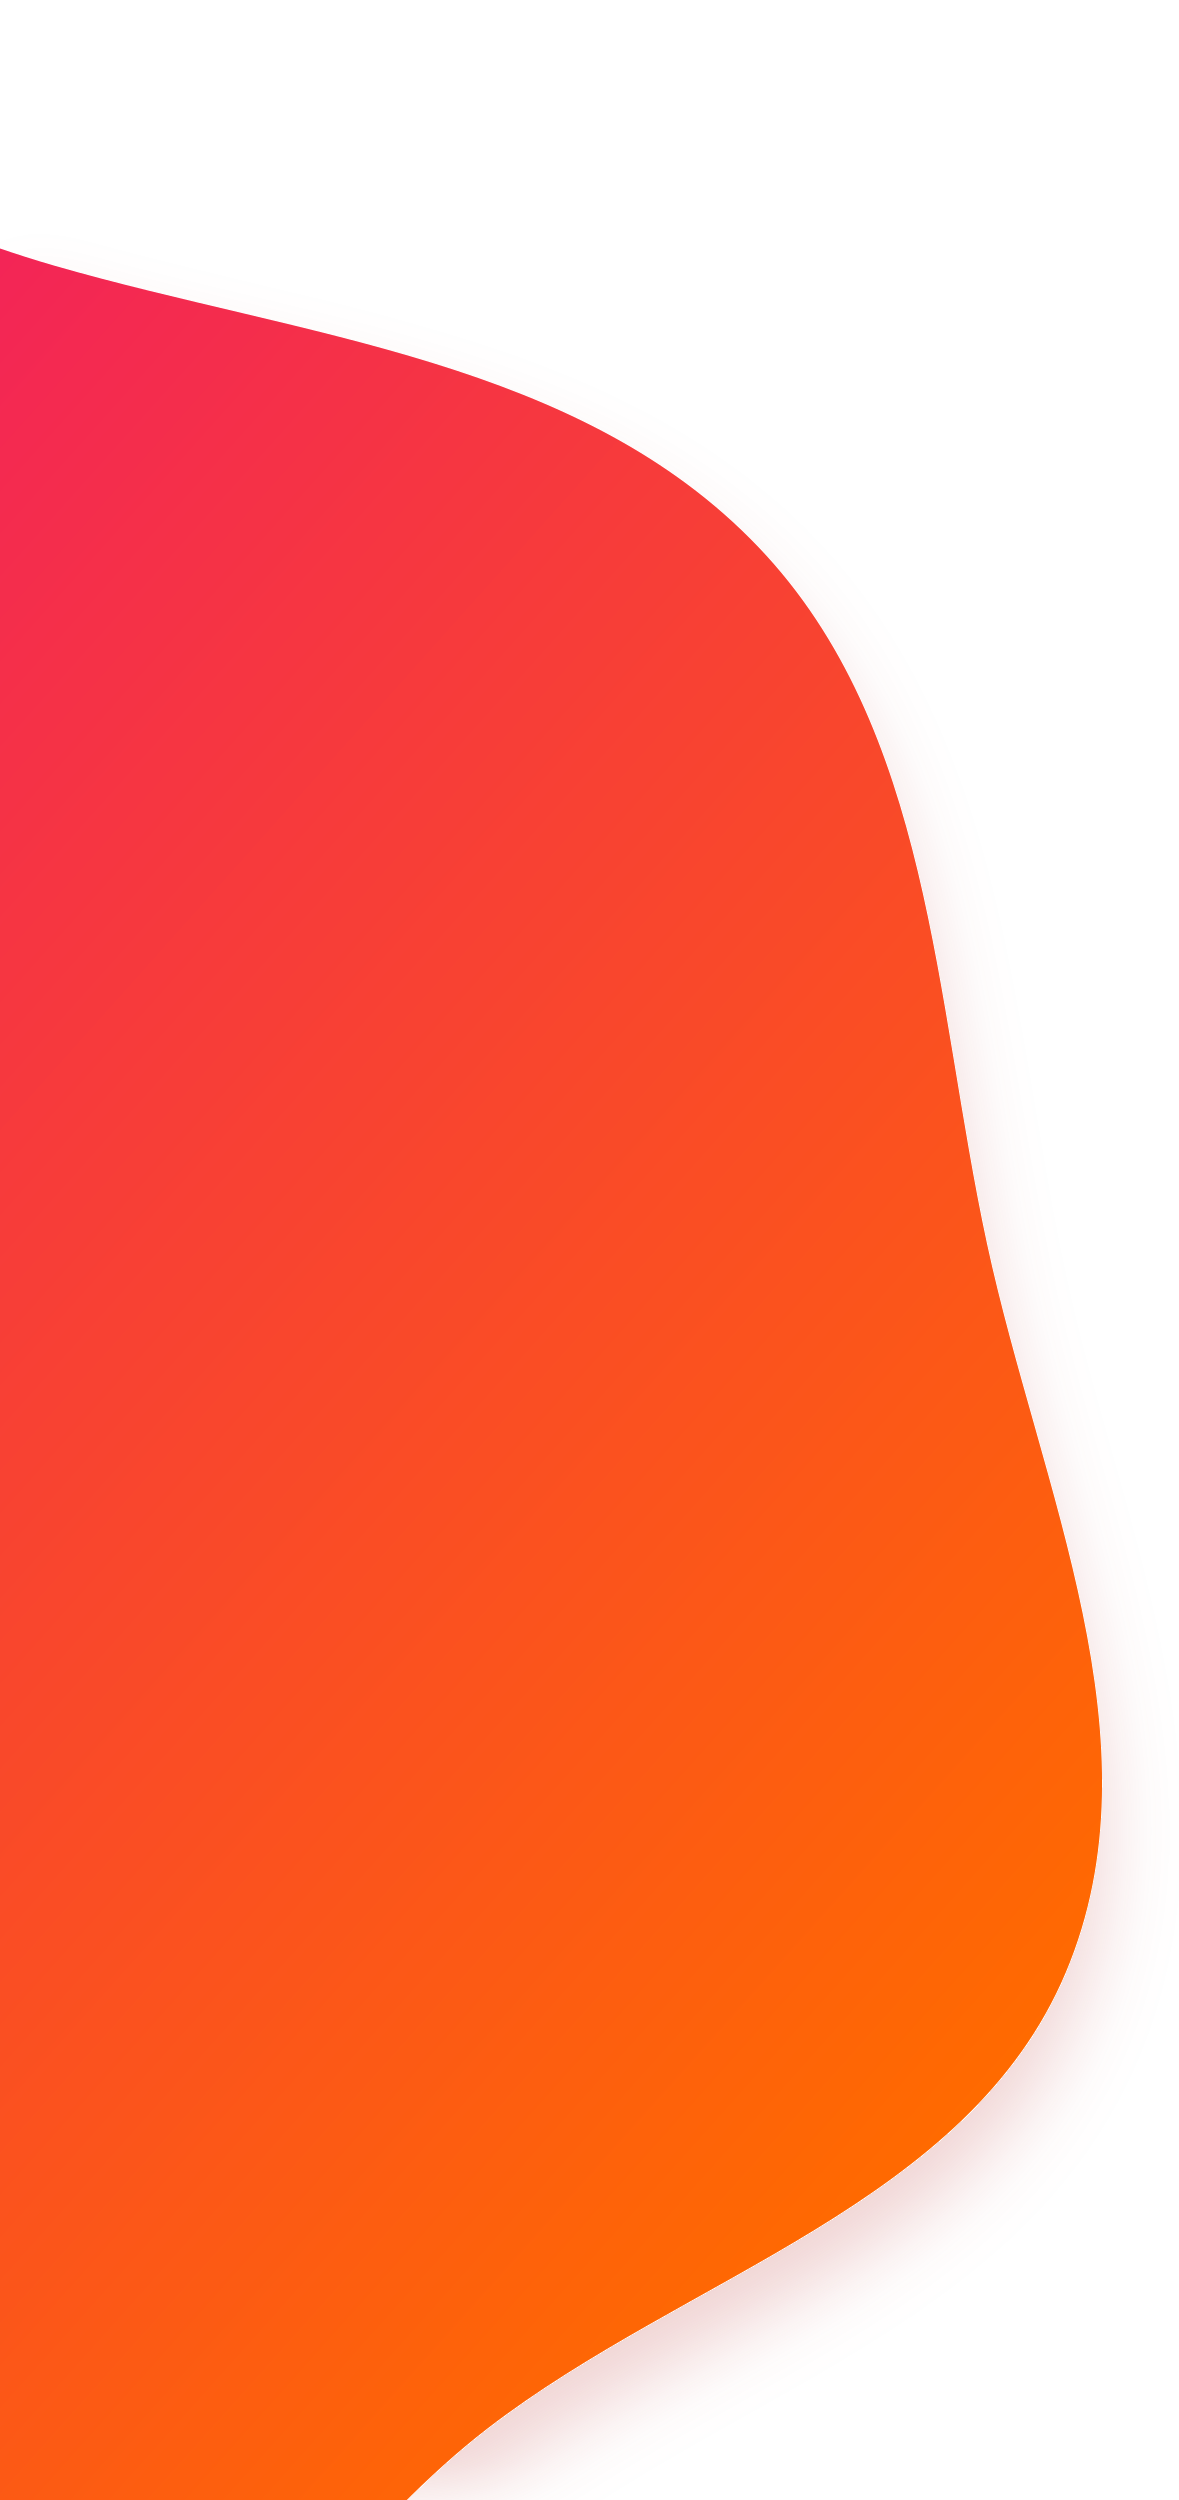
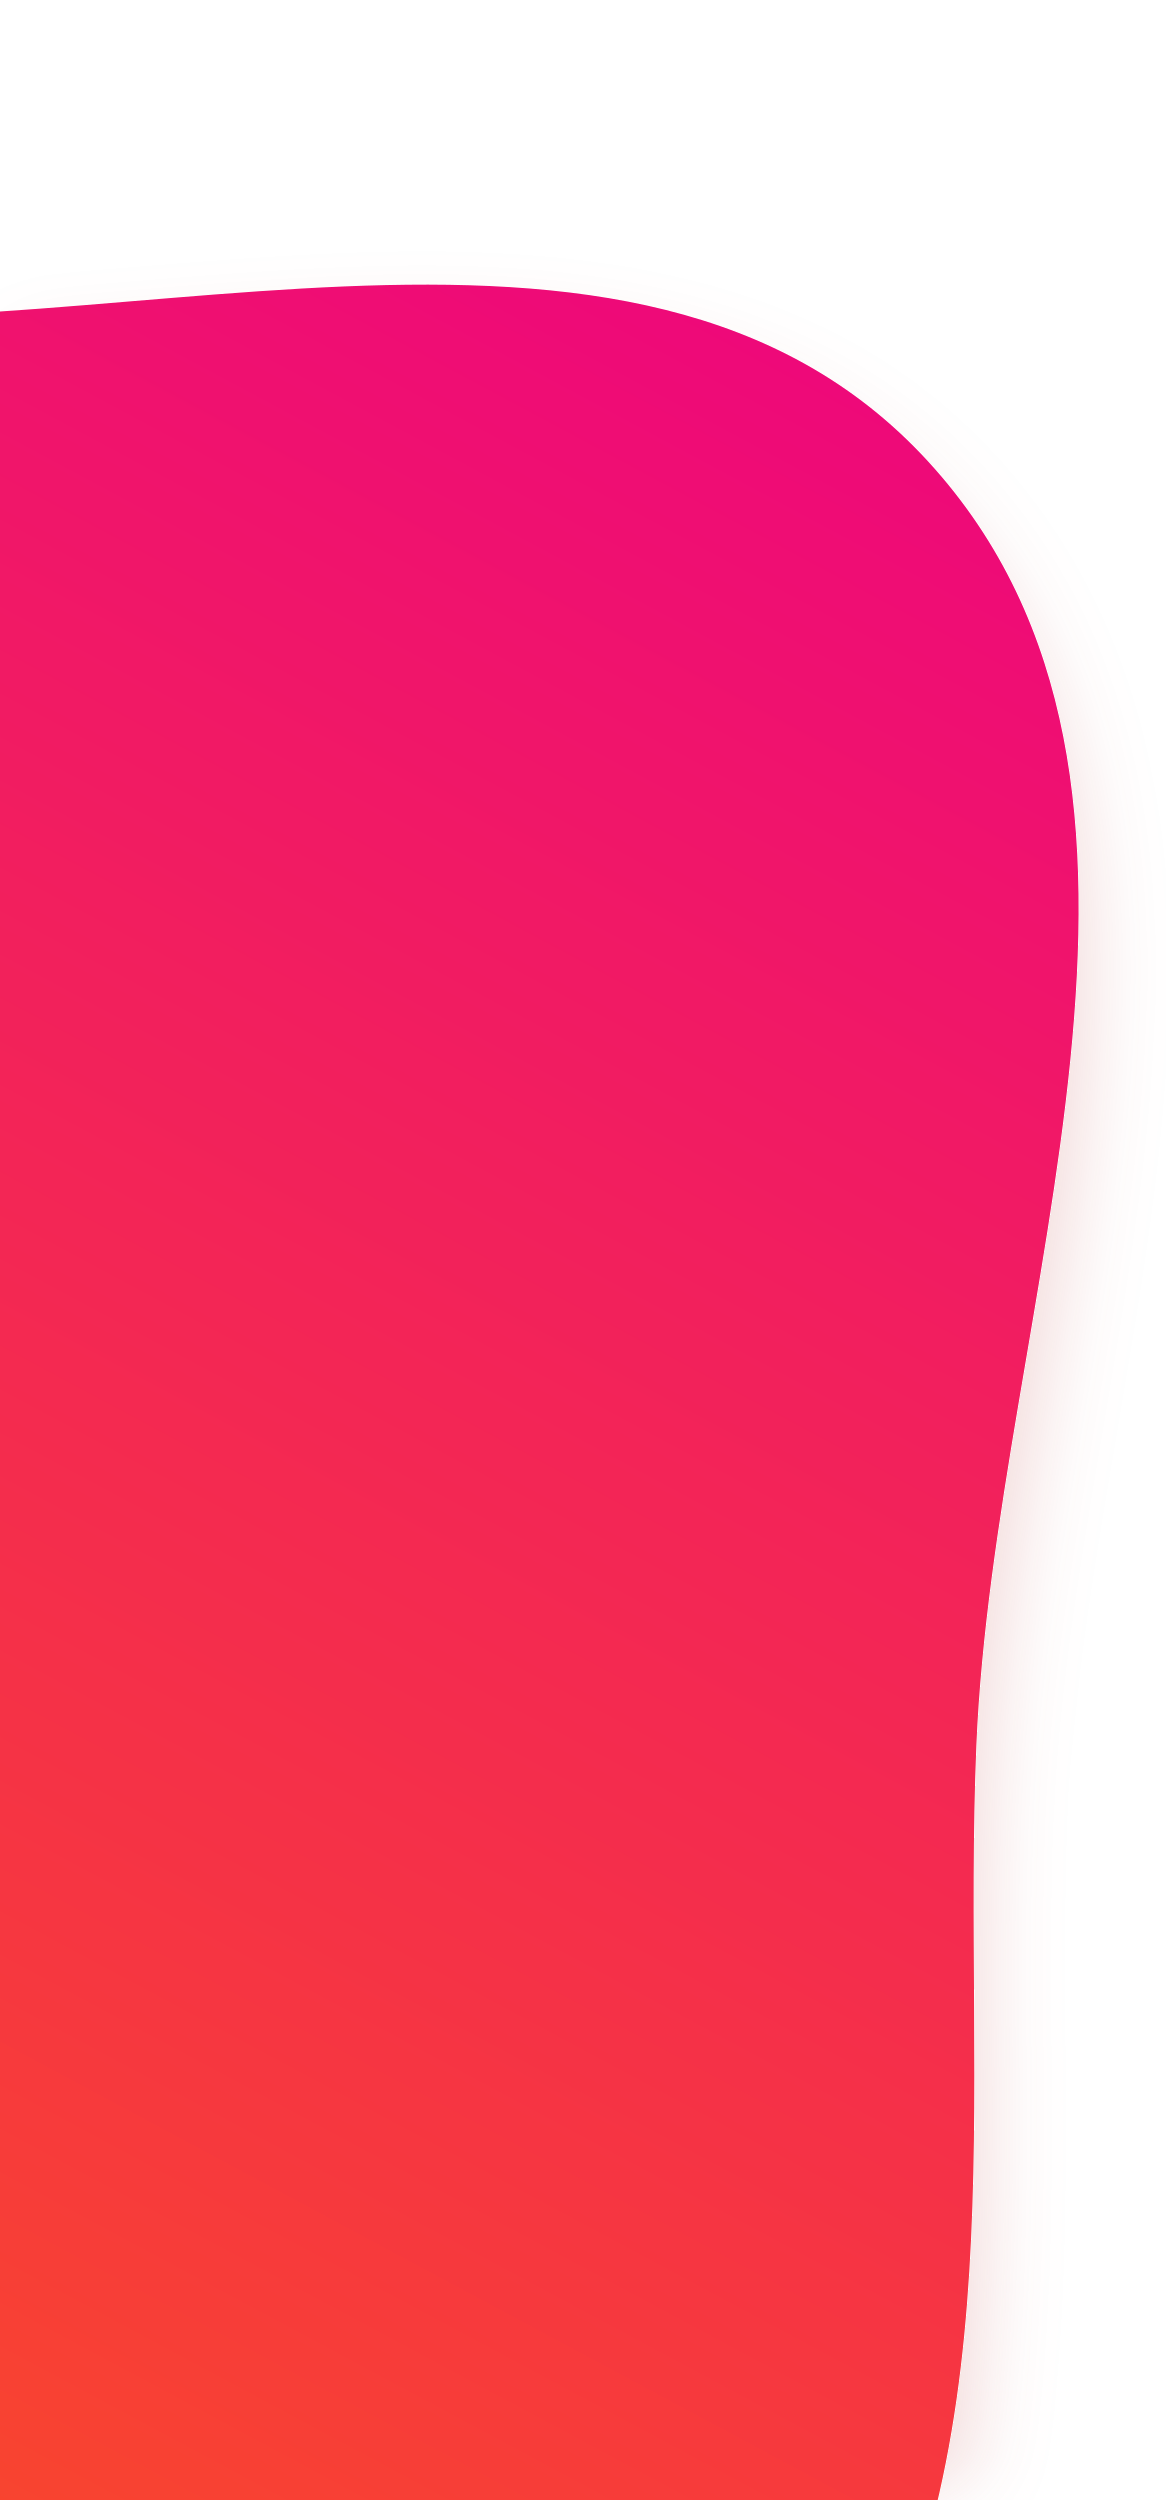
- <svg xmlns="http://www.w3.org/2000/svg" width="463" height="982" viewBox="0 0 463 982" fill="none">
-   <g filter="url(#filter0_d_24_745)">
-     <path fill-rule="evenodd" clip-rule="evenodd" d="M297.997 214.986C365.869 286.189 366.971 392.371 387.692 488.525C408.417 584.703 456.843 684.137 418.63 774.787C380.241 865.855 269.826 893.586 191.524 953.881C97.029 1026.64 30.952 1181.6 -87.048 1164.17C-206.501 1146.53 -207.919 960.652 -299.053 881.427C-392.665 800.048 -574.681 821.342 -615.956 704.379C-656.23 590.256 -521.465 491.209 -476.386 378.915C-428.911 260.651 -456.762 91.331 -345.161 29.805C-233.197 -31.92 -101.333 69.029 21.545 104.409C119.31 132.558 227.798 141.342 297.997 214.986Z" fill="url(#paint0_linear_24_745)" />
+ <svg xmlns="http://www.w3.org/2000/svg" width="401" height="859" viewBox="0 0 401 859" fill="none">
+   <g filter="url(#filter0_d_24_865)">
+     <path fill-rule="evenodd" clip-rule="evenodd" d="M285.745 947.27C223.037 1044.9 101.637 1075.74 -2.804 1126.27C-107.271 1176.82 -207.755 1260.02 -322.302 1241.47C-437.378 1222.84 -499.92 1104 -590.842 1031.05C-700.566 943.006 -896.584 910.43 -909.477 770.323C-922.529 628.491 -709.868 575.089 -644.444 448.562C-577.242 318.596 -652.35 115.899 -529.783 36.008C-410.192 -41.942 -259.126 84.937 -117.857 105.327C30.923 126.801 217.242 47.714 318.849 158.495C420.786 269.635 341.808 448.898 335.483 599.597C330.451 719.497 350.602 846.294 285.745 947.27Z" fill="url(#paint0_linear_24_865)" />
  </g>
  <defs>
-     <filter id="filter0_d_24_745" x="-653.373" y="0.247" width="1116.26" height="1215.28" filterUnits="userSpaceOnUse" color-interpolation-filters="sRGB">
+     <filter id="filter0_d_24_865" x="-940.052" y="0.941" width="1340.66" height="1293.18" filterUnits="userSpaceOnUse" color-interpolation-filters="sRGB">
      <feFlood flood-opacity="0" result="BackgroundImageFix" />
      <feColorMatrix in="SourceAlpha" type="matrix" values="0 0 0 0 0 0 0 0 0 0 0 0 0 0 0 0 0 0 127 0" result="hardAlpha" />
      <feOffset dy="20" />
      <feGaussianBlur stdDeviation="15" />
      <feComposite in2="hardAlpha" operator="out" />
      <feColorMatrix type="matrix" values="0 0 0 0 0.702 0 0 0 0 0.133 0 0 0 0 0.122 0 0 0 0.2 0" />
-       <feBlend mode="normal" in2="BackgroundImageFix" result="effect1_dropShadow_24_745" />
-       <feBlend mode="normal" in="SourceGraphic" in2="effect1_dropShadow_24_745" result="shape" />
+       <feBlend mode="normal" in2="BackgroundImageFix" result="effect1_dropShadow_24_865" />
+       <feBlend mode="normal" in="SourceGraphic" in2="effect1_dropShadow_24_865" result="shape" />
    </filter>
-     <linearGradient id="paint0_linear_24_745" x1="-486.703" y1="175.685" x2="319.936" y2="898.335" gradientUnits="userSpaceOnUse">
+     <linearGradient id="paint0_linear_24_865" x1="112.214" y1="36.893" x2="-491.406" y2="1162.76" gradientUnits="userSpaceOnUse">
      <stop stop-color="#EE0979" />
      <stop offset="1" stop-color="#FF6A00" />
    </linearGradient>
  </defs>
</svg>
